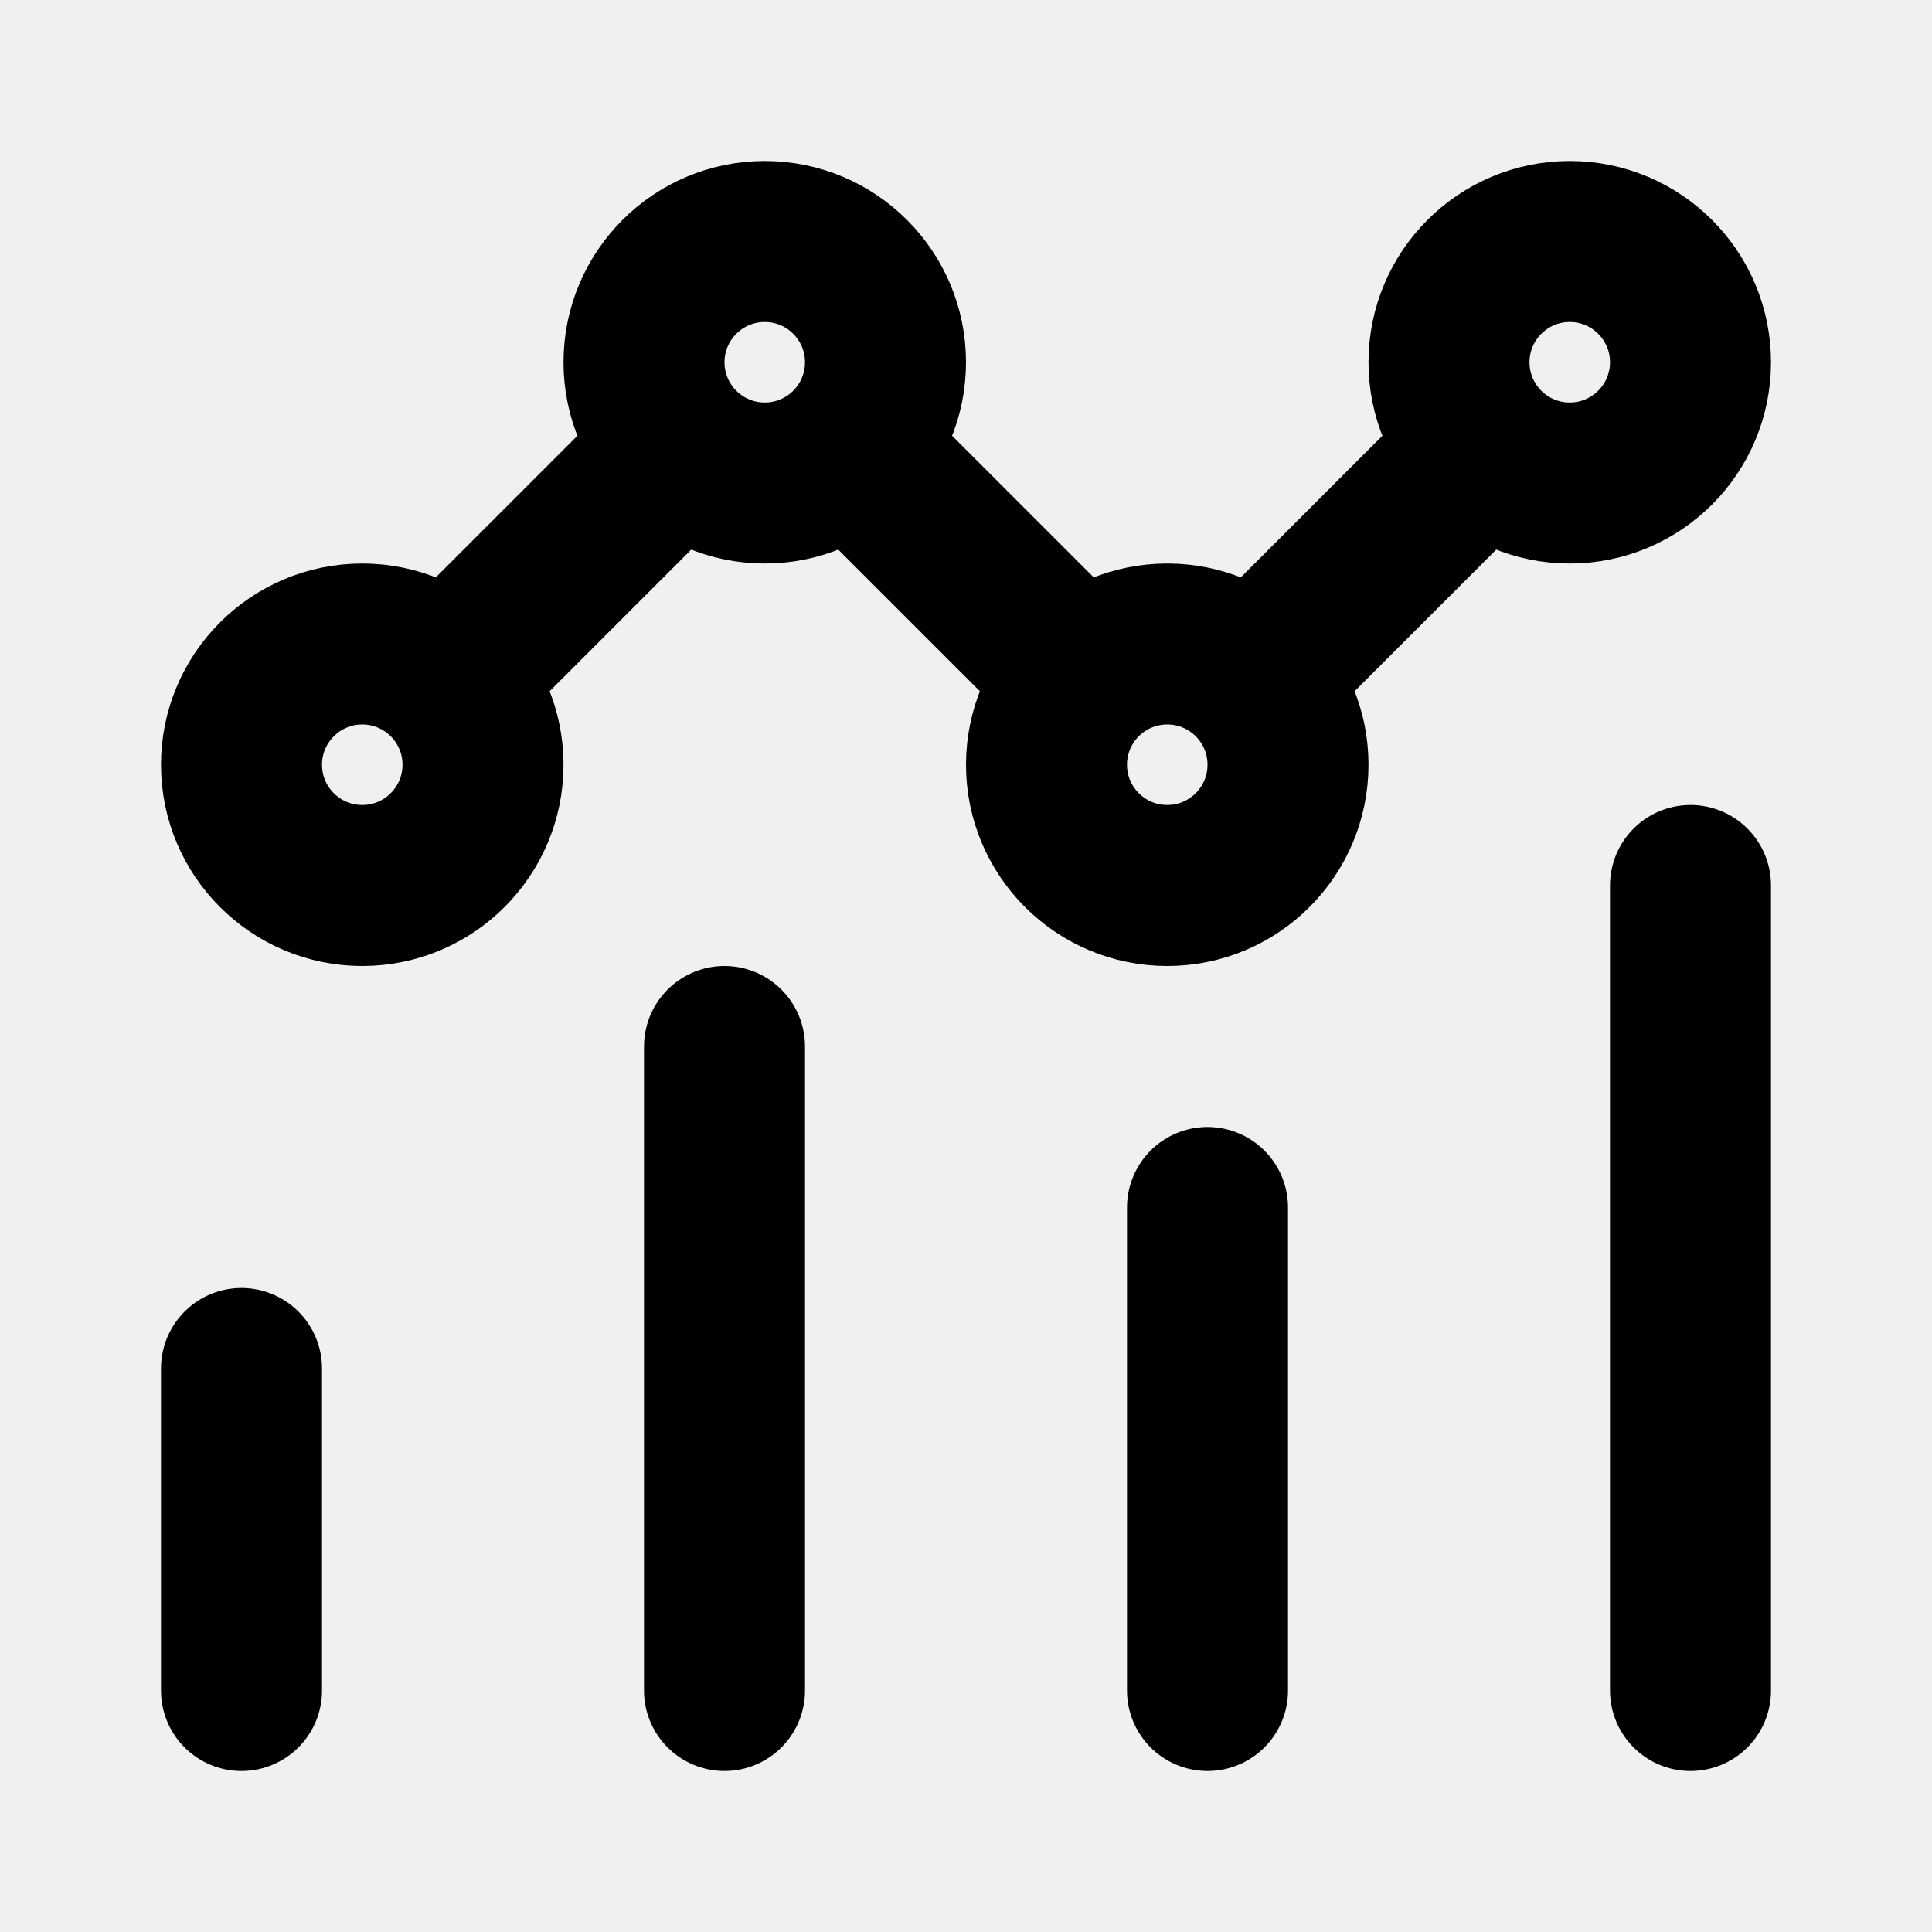
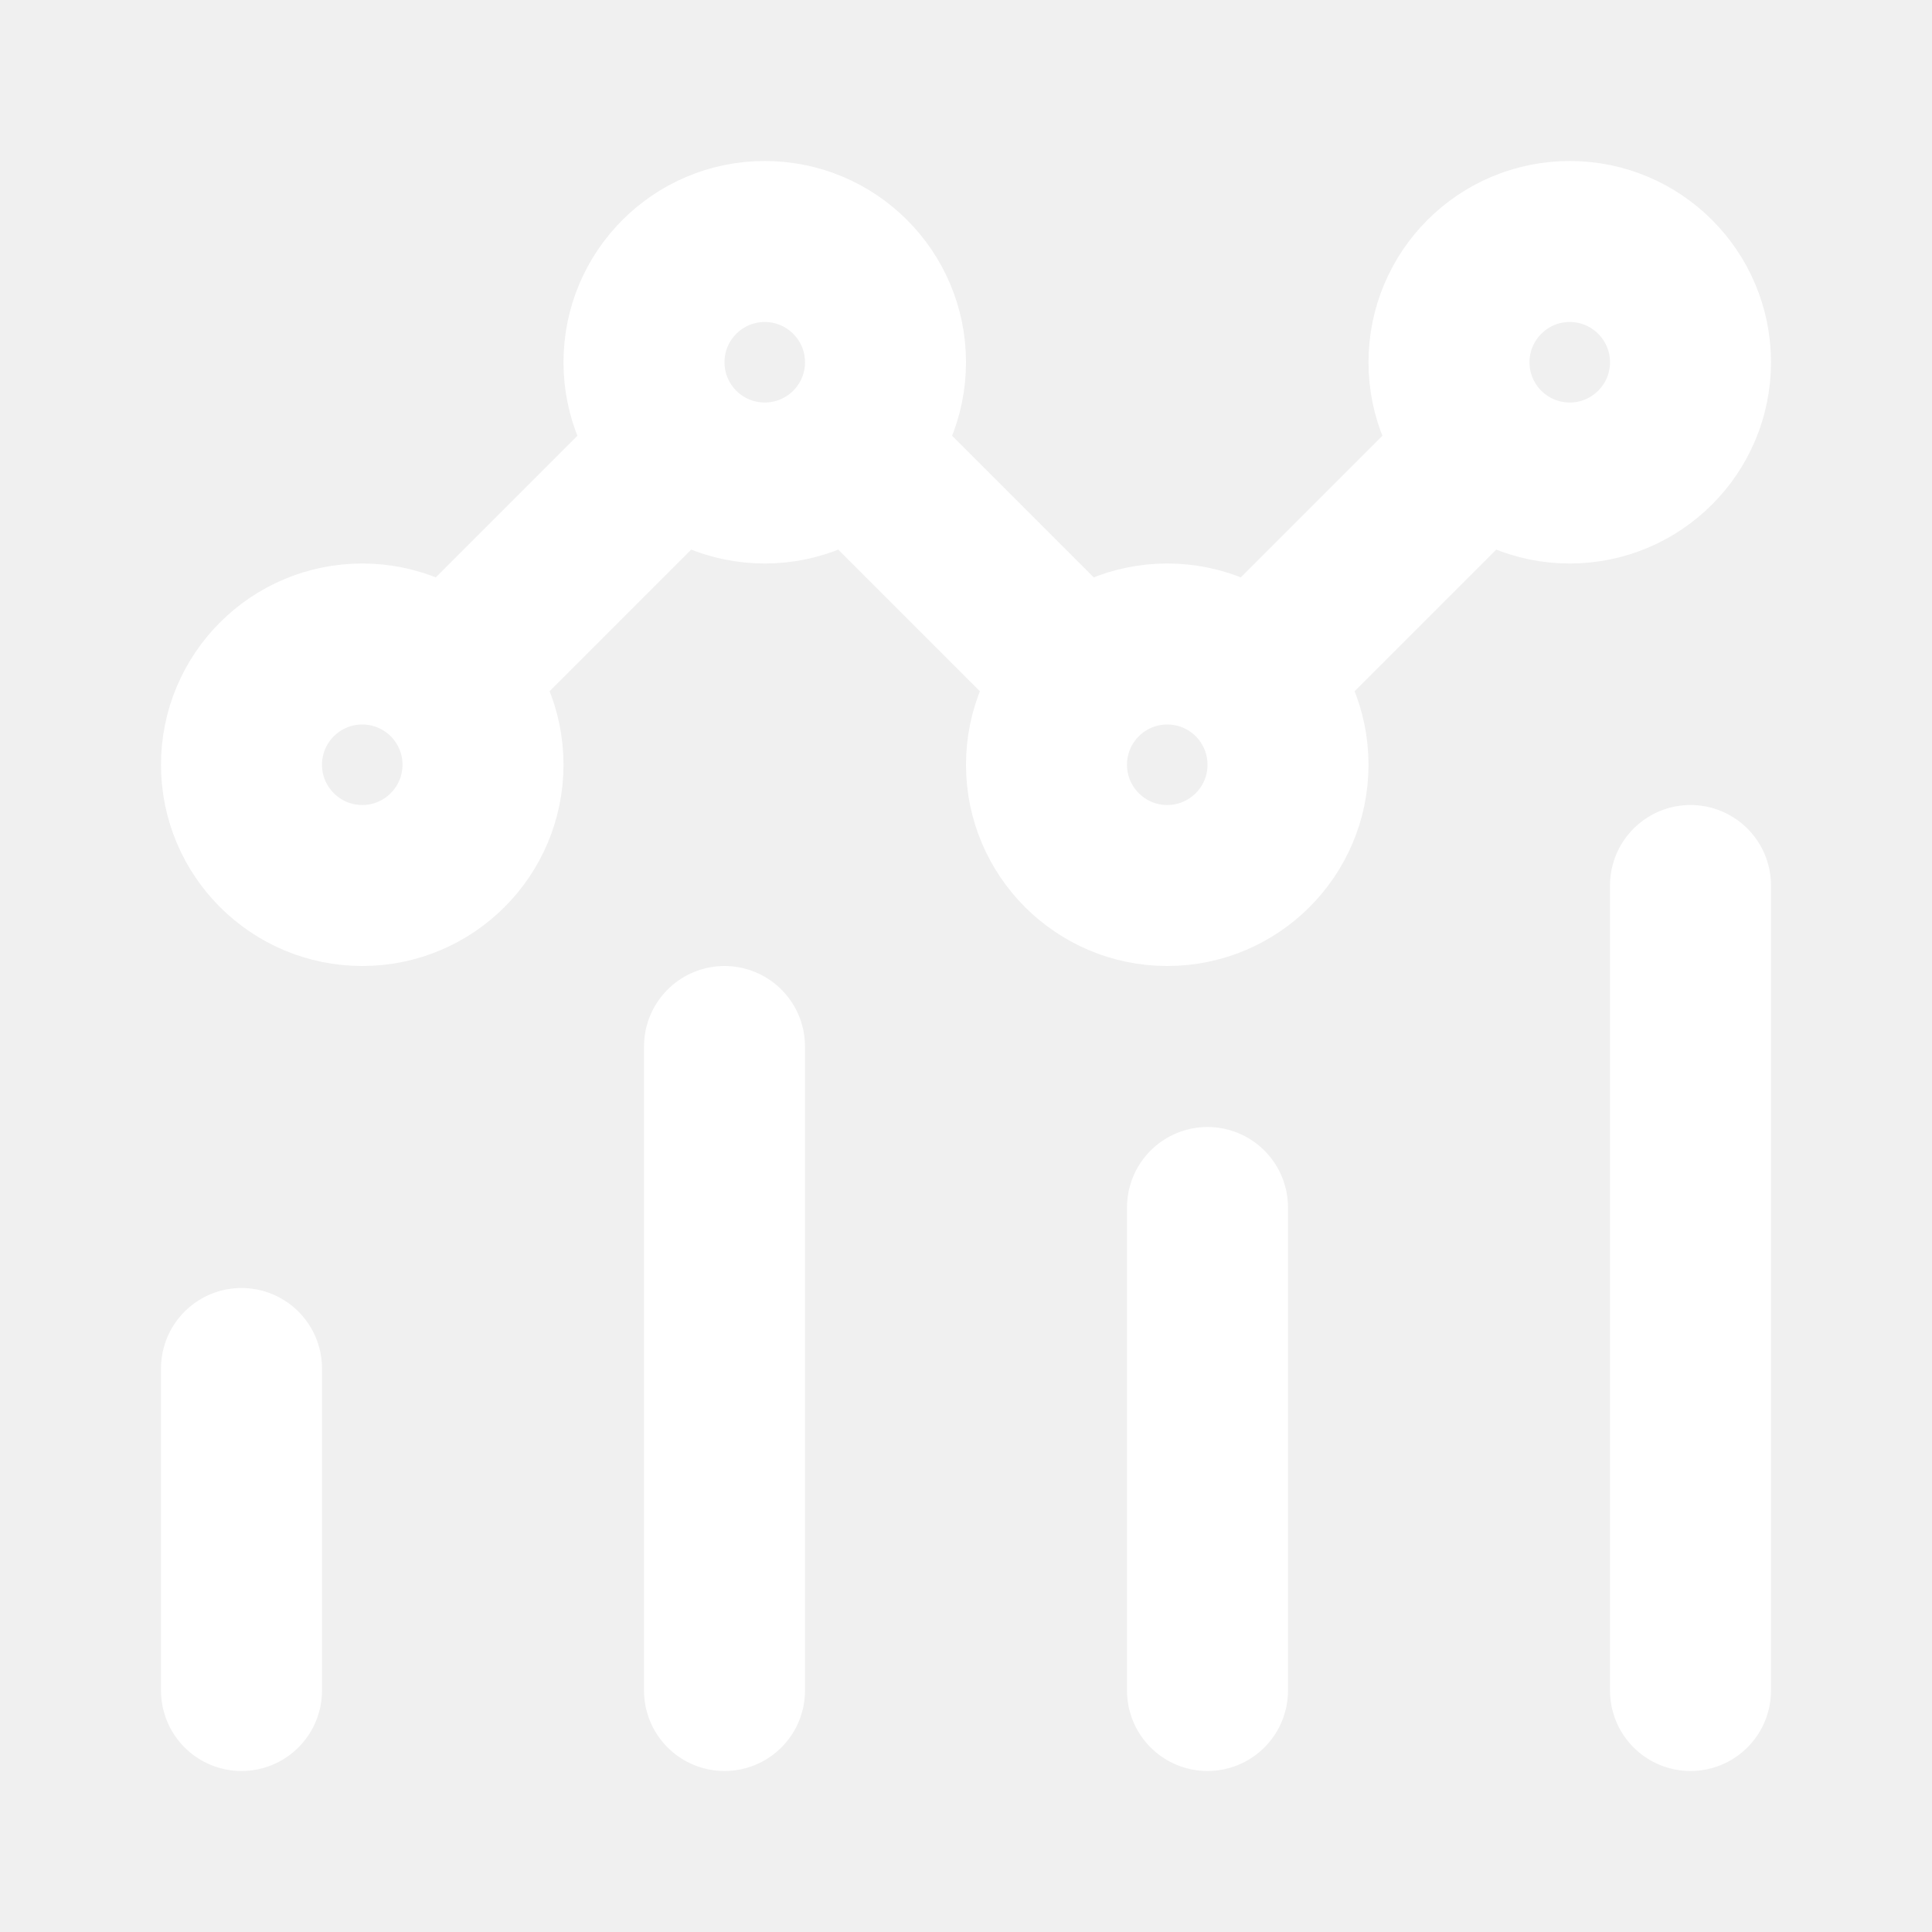
<svg xmlns="http://www.w3.org/2000/svg" width="800px" height="800px" viewBox="0 0 24 24" fill="none">
-   <path d="M3 21V17M9 21V13M15 21V15M21 21V11M8.439 5.561C8.711 5.832 9.086 6 9.5 6C9.914 6 10.289 5.832 10.561 5.561M8.439 5.561C8.168 5.289 8 4.914 8 4.5C8 3.672 8.672 3 9.5 3C10.328 3 11 3.672 11 4.5C11 4.914 10.832 5.289 10.561 5.561M8.439 5.561L5.561 8.439M5.561 8.439C5.289 8.168 4.914 8 4.5 8C3.672 8 3 8.672 3 9.5C3 10.328 3.672 11 4.5 11C5.328 11 6 10.328 6 9.5C6 9.086 5.832 8.711 5.561 8.439ZM10.561 5.561L13.439 8.439M13.439 8.439C13.168 8.711 13 9.086 13 9.5C13 10.328 13.672 11 14.5 11C15.328 11 16 10.328 16 9.5C16 9.086 15.832 8.711 15.561 8.439M13.439 8.439C13.711 8.168 14.086 8 14.5 8C14.914 8 15.289 8.168 15.561 8.439M15.561 8.439L18.439 5.561M18.439 5.561C18.711 5.832 19.086 6 19.5 6C20.328 6 21 5.328 21 4.5C21 3.672 20.328 3 19.5 3C18.672 3 18 3.672 18 4.5C18 4.914 18.168 5.289 18.439 5.561Z" stroke="#000000" stroke-width="2" stroke-linecap="round" stroke-linejoin="round" />
+   <path d="M3 21V17M9 21V13M15 21V15M21 21V11M8.439 5.561C8.711 5.832 9.086 6 9.5 6C9.914 6 10.289 5.832 10.561 5.561M8.439 5.561C8.168 5.289 8 4.914 8 4.5C8 3.672 8.672 3 9.5 3C10.328 3 11 3.672 11 4.5C11 4.914 10.832 5.289 10.561 5.561M8.439 5.561L5.561 8.439M5.561 8.439C5.289 8.168 4.914 8 4.5 8C3.672 8 3 8.672 3 9.5C3 10.328 3.672 11 4.5 11C5.328 11 6 10.328 6 9.5C6 9.086 5.832 8.711 5.561 8.439ZM10.561 5.561L13.439 8.439M13.439 8.439C13.168 8.711 13 9.086 13 9.5C13 10.328 13.672 11 14.5 11C15.328 11 16 10.328 16 9.5C16 9.086 15.832 8.711 15.561 8.439M13.439 8.439C13.711 8.168 14.086 8 14.5 8C14.914 8 15.289 8.168 15.561 8.439M15.561 8.439L18.439 5.561M18.439 5.561C18.711 5.832 19.086 6 19.5 6C20.328 6 21 5.328 21 4.5C21 3.672 20.328 3 19.5 3C18.672 3 18 3.672 18 4.5C18 4.914 18.168 5.289 18.439 5.561Z" stroke="white" stroke-width="2" stroke-linecap="round" stroke-linejoin="round" />
</svg>
